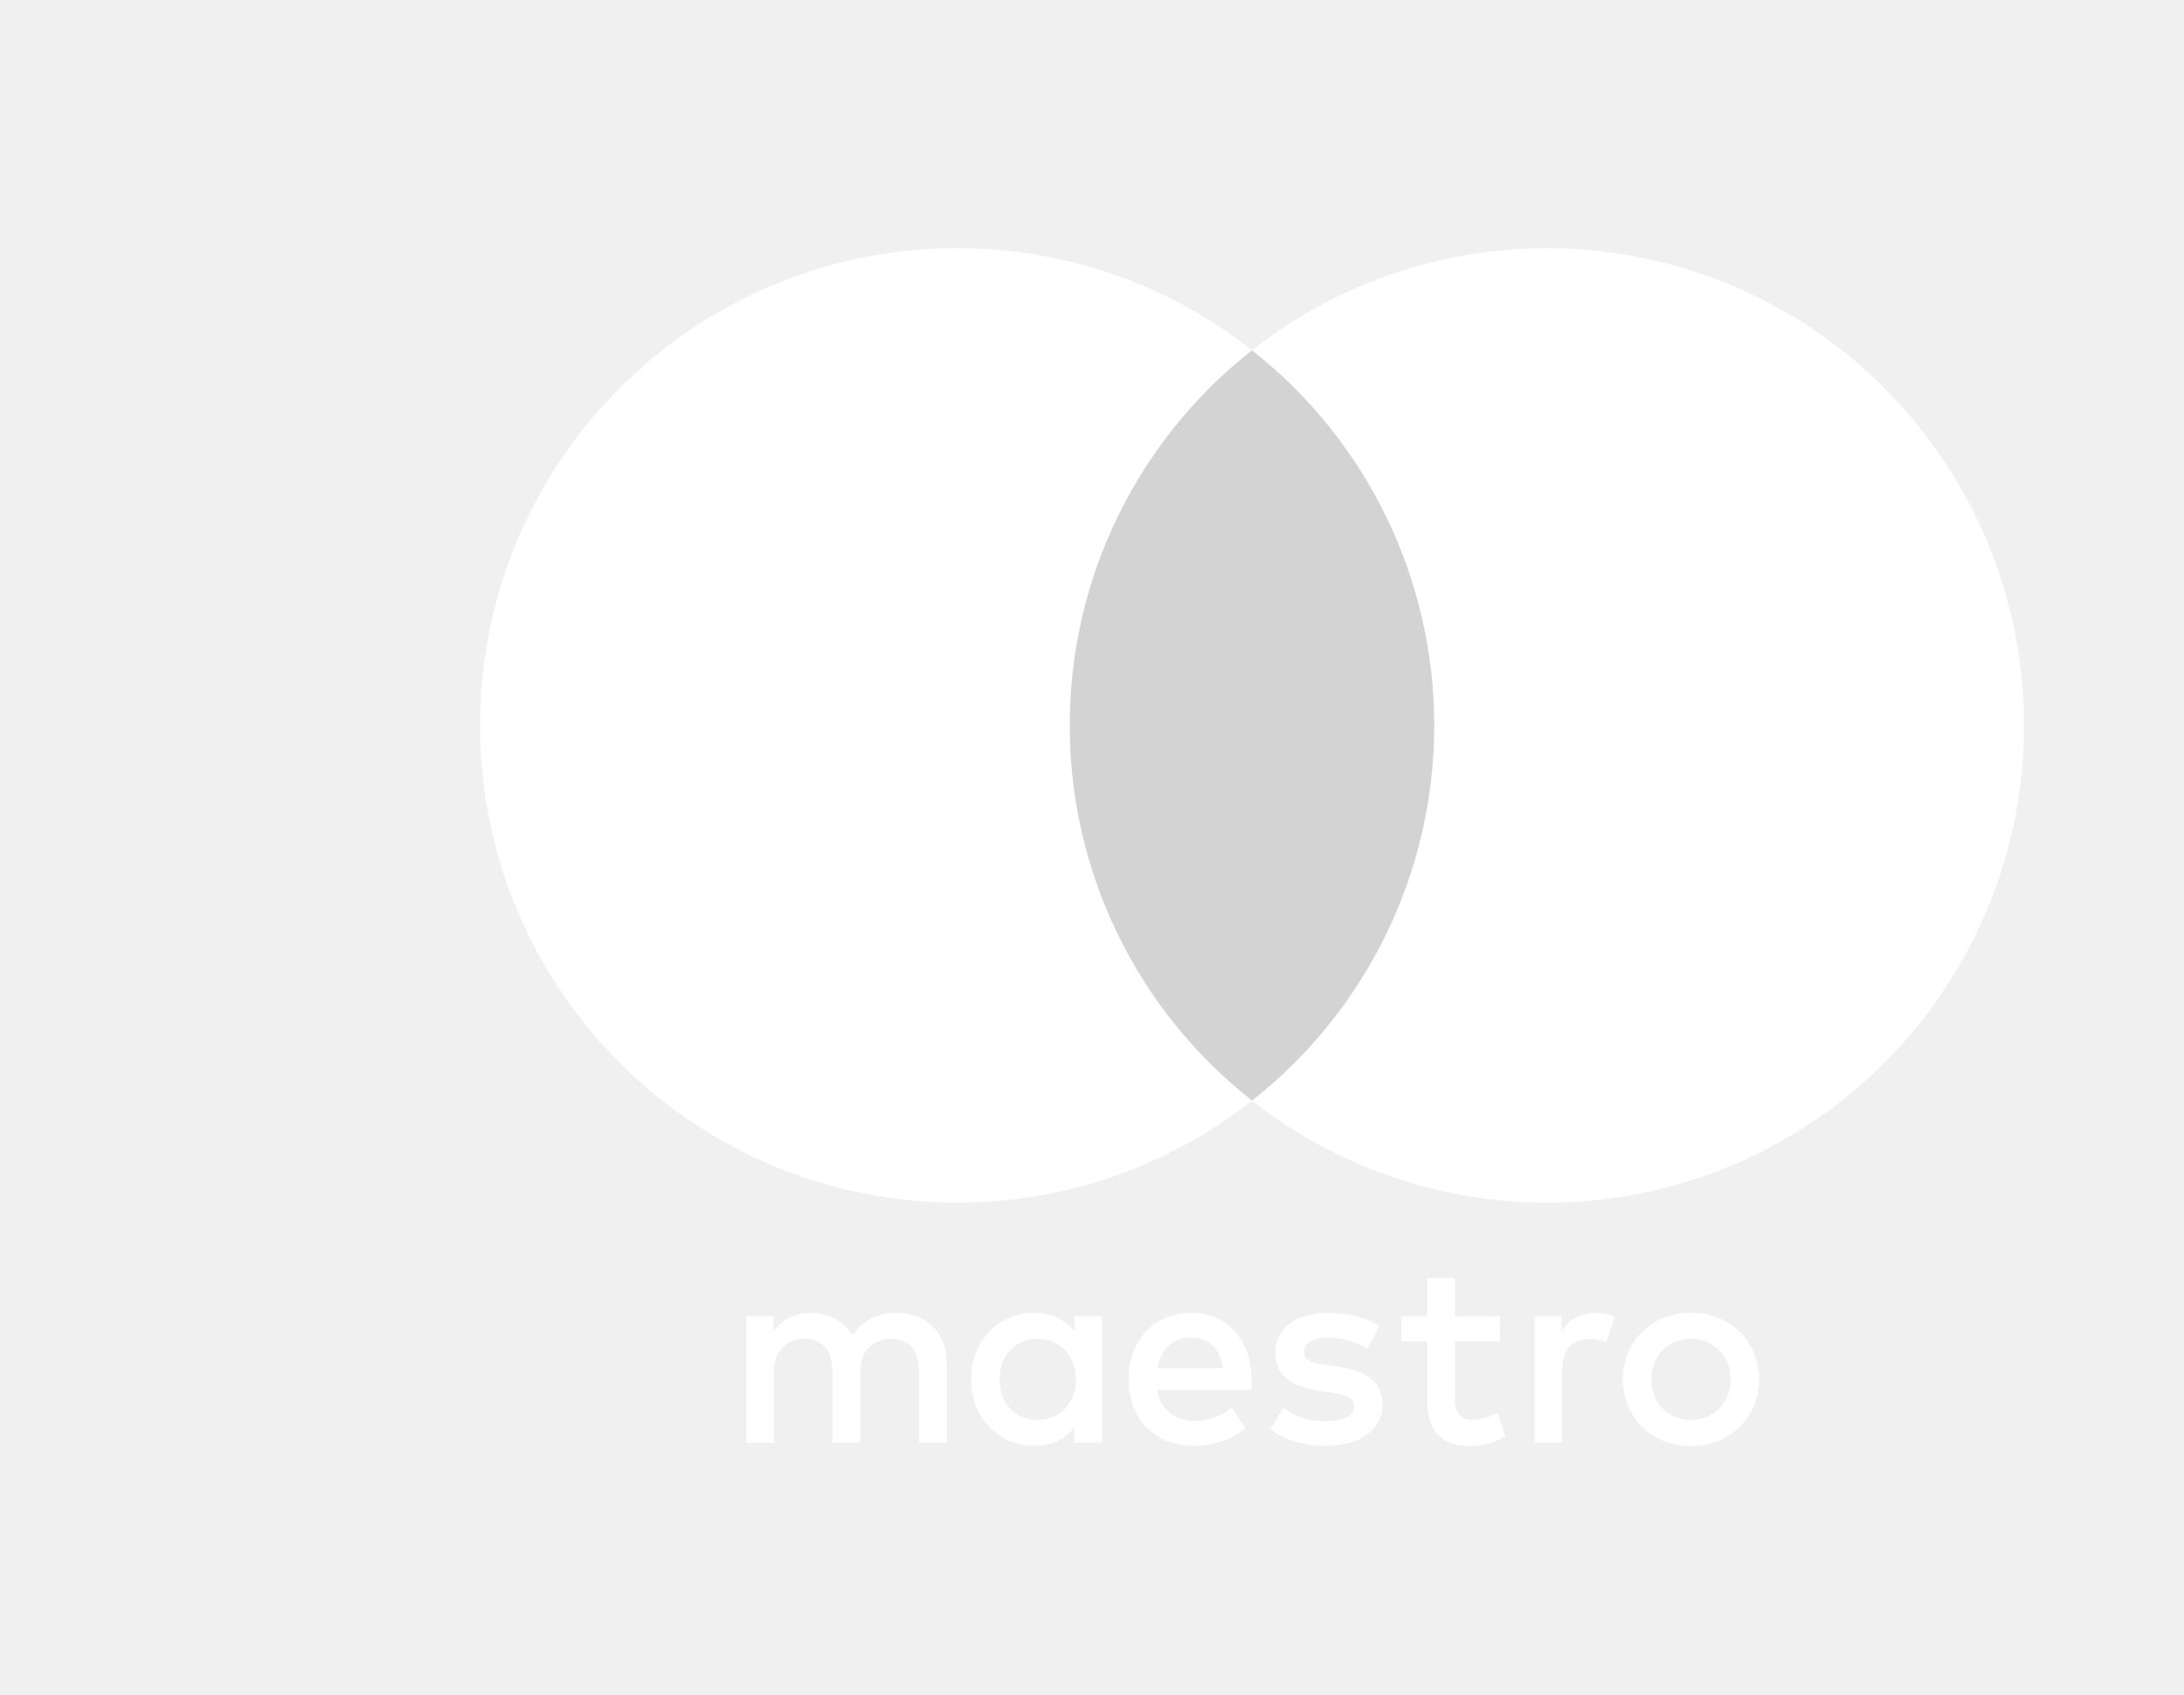
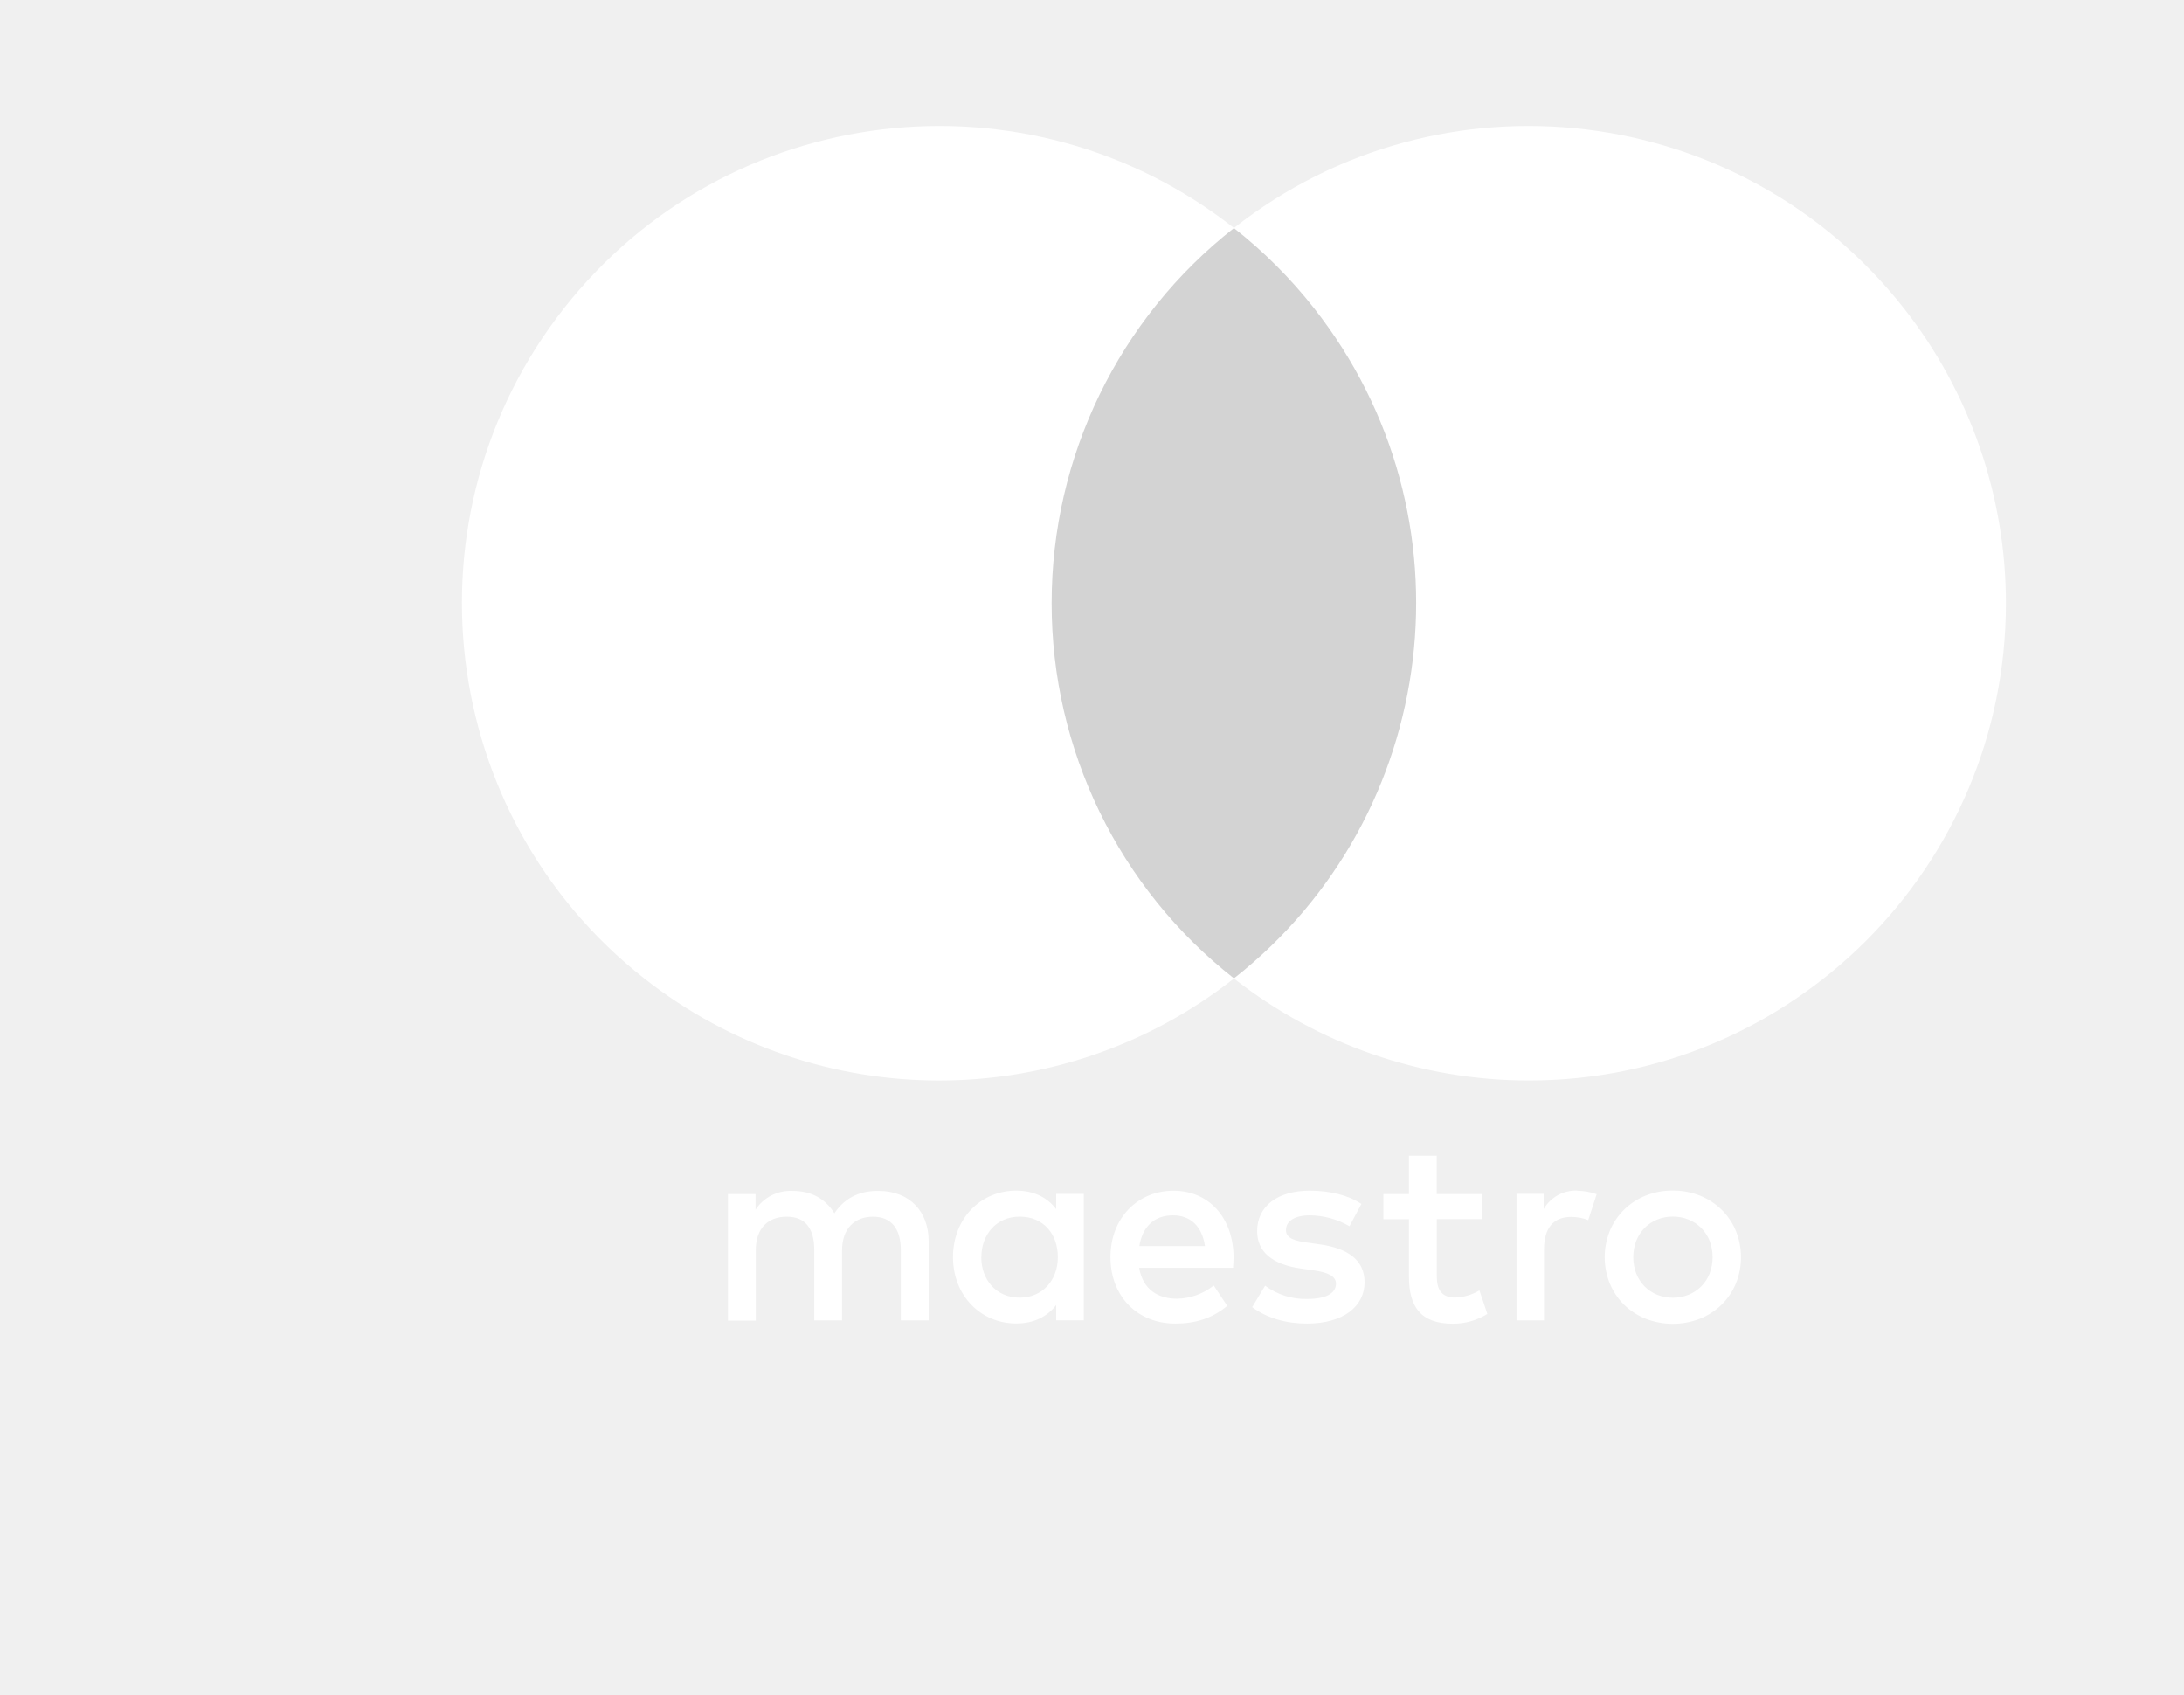
- <svg xmlns="http://www.w3.org/2000/svg" width="482.6" height="374.31" viewBox="-150 -50 682.6 474.31">
+ <svg xmlns="http://www.w3.org/2000/svg" id="Layer_1" version="1.1" viewBox="0 0 482.6 374.31">
+   <defs>
+     <style>
+       .st0 {
+         fill: #fff;
+       }
+ 
+       .st1 {
+         fill: #d3d3d3;
+       }
+     </style>
+   </defs>
+   <path class="st0" d="M205.2,291.74v-17.51c0-6.61-4.24-11.06-10.99-11.11-3.54-.06-7.25,1.05-9.83,4.95-1.93-3.1-4.95-4.95-9.24-4.95-3.27-.16-6.39,1.41-8.19,4.15v-3.45h-6.09v27.96h6.14v-15.53c0-4.86,2.69-7.43,6.84-7.43s6.09,2.63,6.09,7.37v15.55h6.14v-15.49c0-4.86,2.83-7.43,6.84-7.43s6.14,2.63,6.14,7.37v15.55h6.13ZM239.48,277.76v-13.98h-6.09v3.37c-1.93-2.52-4.86-4.09-8.83-4.09-7.84,0-13.98,6.14-13.98,14.68s6.14,14.68,13.98,14.68c3.98,0,6.9-1.58,8.83-4.09v3.39h6.09v-13.97ZM216.85,277.76c0-4.91,3.22-8.95,8.48-8.95s8.42,3.86,8.42,8.95-3.39,8.95-8.42,8.95c-5.28,0-8.5-4.04-8.5-8.95h.01ZM369.65,263.05c2.05-.02,4.09.36,6,1.12,1.78.71,3.4,1.76,4.77,3.1,1.35,1.33,2.42,2.91,3.15,4.66,1.52,3.75,1.52,7.93,0,11.68-.73,1.75-1.8,3.33-3.15,4.66-1.37,1.33-2.99,2.39-4.77,3.1-3.87,1.5-8.15,1.5-12.02,0-1.77-.71-3.39-1.76-4.76-3.1-1.34-1.33-2.41-2.91-3.14-4.66-1.52-3.75-1.52-7.93,0-11.68.73-1.75,1.8-3.33,3.14-4.66,1.37-1.34,2.98-2.39,4.76-3.1,1.91-.76,3.96-1.15,6.02-1.12ZM369.65,268.8c-1.19-.01-2.37.21-3.47.66-1.04.42-1.98,1.04-2.77,1.84-.79.81-1.42,1.77-1.84,2.83-.89,2.34-.89,4.93,0,7.27.42,1.06,1.04,2.02,1.84,2.83.79.8,1.73,1.42,2.77,1.84,2.23.88,4.72.88,6.95,0,1.04-.42,1.99-1.05,2.79-1.84.8-.81,1.43-1.77,1.85-2.83.89-2.34.89-4.93,0-7.27-.42-1.06-1.05-2.02-1.85-2.83-.8-.79-1.74-1.42-2.79-1.84-1.1-.45-2.29-.67-3.48-.66h0ZM272.58,277.76c-.06-8.72-5.44-14.68-13.28-14.68s-13.92,5.97-13.92,14.68,5.97,14.68,14.33,14.68c4.24,0,8.07-1.05,11.47-3.92l-2.98-4.5c-2.31,1.85-5.17,2.88-8.13,2.93-3.92,0-7.49-1.81-8.36-6.84h20.76c.04-.77.11-1.53.11-2.35ZM251.76,275.31c.64-4.04,3.1-6.79,7.43-6.79,3.92,0,6.43,2.45,7.07,6.79h-14.5ZM298.2,270.92c-2.66-1.53-5.66-2.36-8.72-2.4-3.34,0-5.32,1.23-5.32,3.27,0,1.87,2.12,2.4,4.74,2.75l2.86.41c6.09.88,9.77,3.45,9.77,8.36,0,5.32-4.68,9.13-12.73,9.13-4.56,0-8.77-1.17-12.11-3.63l2.86-4.74c2.69,1.99,5.96,3.02,9.3,2.93,4.15,0,6.36-1.23,6.36-3.39,0-1.58-1.58-2.45-4.91-2.93l-2.86-.41c-6.26-.88-9.65-3.68-9.65-8.25,0-5.56,4.56-8.95,11.64-8.95,4.45,0,8.48,1,11.4,2.93l-2.63,4.92ZM327.44,269.35h-9.95v12.66c0,2.83,1,4.68,4.04,4.68,1.9-.06,3.75-.6,5.38-1.58l1.75,5.2c-2.28,1.42-4.92,2.17-7.61,2.16-7.2,0-9.71-3.86-9.71-10.36v-12.73h-5.66v-5.56h5.66v-8.48h6.14v8.48h9.94v5.51ZM348.49,263.09c1.48,0,2.94.27,4.33.76l-1.87,5.73c-1.21-.48-2.5-.72-3.8-.71-3.98,0-5.97,2.57-5.97,7.2v15.67h-6.08v-27.97h6v3.37c1.52-2.61,4.35-4.18,7.37-4.09l.04.03Z" />
  <g>
-     <path fill="white" d="M278.8,421.77V397c0-9.35-6-15.64-15.55-15.72-5-.08-10.26,1.49-13.9,7-2.73-4.38-7-7-13.07-7a13.08,13.08,0,0,0-11.58,5.87v-4.88h-8.61v39.55h8.69V399.85c0-6.87,3.81-10.51,9.68-10.51,5.71,0,8.61,3.72,8.61,10.42v22h8.69V399.85c0-6.87,4-10.51,9.68-10.51,5.87,0,8.69,3.72,8.69,10.42v22ZM327.28,402V382.23h-8.61V387c-2.73-3.56-6.87-5.79-12.49-5.79-11.09,0-19.77,8.69-19.77,20.77s8.69,20.77,19.77,20.77c5.63,0,9.76-2.23,12.49-5.79v4.8h8.61Zm-32,0c0-6.95,4.55-12.66,12-12.66,7.12,0,11.91,5.46,11.91,12.66s-4.8,12.66-11.91,12.66C299.81,414.66,295.26,408.95,295.26,402ZM511.4,381.19a22.29,22.29,0,0,1,8.49,1.59,20.71,20.71,0,0,1,6.75,4.38,20,20,0,0,1,4.46,6.59,22,22,0,0,1,0,16.52,20,20,0,0,1-4.46,6.59,20.69,20.69,0,0,1-6.75,4.38,23.43,23.43,0,0,1-17,0,20.47,20.47,0,0,1-6.73-4.38,20.21,20.21,0,0,1-4.44-6.59,22,22,0,0,1,0-16.52,20.23,20.23,0,0,1,4.44-6.59,20.48,20.48,0,0,1,6.73-4.38A22.29,22.29,0,0,1,511.4,381.19Zm0,8.14a12.84,12.84,0,0,0-4.91.93,11.62,11.62,0,0,0-3.92,2.6,12.13,12.13,0,0,0-2.6,4,14.39,14.39,0,0,0,0,10.28,12.11,12.11,0,0,0,2.6,4,11.62,11.62,0,0,0,3.92,2.6,13.46,13.46,0,0,0,9.83,0,11.86,11.86,0,0,0,3.94-2.6,12,12,0,0,0,2.62-4,14.39,14.39,0,0,0,0-10.28,12,12,0,0,0-2.62-4,11.86,11.86,0,0,0-3.94-2.6A12.84,12.84,0,0,0,511.4,389.32ZM374.1,402c-.08-12.33-7.69-20.77-18.78-20.77-11.58,0-19.69,8.44-19.69,20.77,0,12.58,8.44,20.77,20.27,20.77,6,0,11.42-1.49,16.22-5.54l-4.22-6.37A18.84,18.84,0,0,1,356.4,415c-5.54,0-10.59-2.56-11.83-9.68h29.37C374,404.23,374.1,403.16,374.1,402Zm-29.45-3.47c.91-5.71,4.38-9.6,10.51-9.6,5.54,0,9.1,3.47,10,9.6Zm65.69-6.2A25.49,25.49,0,0,0,398,388.93c-4.72,0-7.53,1.74-7.53,4.63,0,2.65,3,3.39,6.7,3.89l4.05.58c8.61,1.24,13.82,4.88,13.82,11.83,0,7.53-6.62,12.91-18,12.91-6.45,0-12.41-1.66-17.13-5.13l4.05-6.7a21.07,21.07,0,0,0,13.16,4.14c5.87,0,9-1.74,9-4.8,0-2.23-2.23-3.47-6.95-4.14l-4.05-.58c-8.85-1.24-13.65-5.21-13.65-11.67,0-7.86,6.45-12.66,16.46-12.66,6.29,0,12,1.41,16.13,4.14Zm41.35-2.23H437.62V408c0,4,1.41,6.62,5.71,6.62a15.89,15.89,0,0,0,7.61-2.23l2.48,7.36a20.22,20.22,0,0,1-10.76,3.06c-10.18,0-13.73-5.46-13.73-14.65v-18h-8v-7.86h8v-12h8.69v12h14.06Zm29.78-8.85a18.38,18.38,0,0,1,6.12,1.08l-2.65,8.11a14,14,0,0,0-5.38-1c-5.63,0-8.44,3.64-8.44,10.18v22.17h-8.6V382.23H471V387a11.66,11.66,0,0,1,10.42-5.79Z" transform="translate(-132.9 -48.5)" />
-     <g>
-       <rect x="176.05" y="31.89" width="130.5" height="234.51" fill="lightgrey" />
-       <path d="M317.24,197.64a148.88,148.88,0,0,1,57-117.26,149.14,149.14,0,1,0,0,234.51A148.88,148.88,0,0,1,317.24,197.64Z" transform="translate(-132.9 -48.5)" fill="white" />
-       <path d="M615.5,197.64A149.14,149.14,0,0,1,374.2,314.9a149.16,149.16,0,0,0,0-234.51A149.14,149.14,0,0,1,615.5,197.64Z" transform="translate(-132.9 -48.5)" fill="white" />
-     </g>
+     <rect class="st1" x="226.52" y="50.38" width="92.26" height="165.8" />
+     <path class="st0" d="M232.38,133.28c-.02-32.36,14.84-62.93,40.3-82.9-45.78-35.99-112.07-28.04-148.06,17.74-35.99,45.78-28.04,112.07,17.74,148.06,38.24,30.06,92.08,30.06,130.32,0-25.46-19.97-40.32-50.54-40.3-82.9Z" />
+     <path class="st0" d="M443.25,133.28c0,58.23-47.21,105.44-105.44,105.44-23.63,0-46.58-7.94-65.16-22.54,45.78-36,53.72-102.3,17.72-148.08-5.18-6.59-11.13-12.54-17.72-17.72,45.79-35.99,112.07-28.04,148.06,17.74,14.6,18.58,22.54,41.52,22.54,65.15Z" />
  </g>
</svg>
